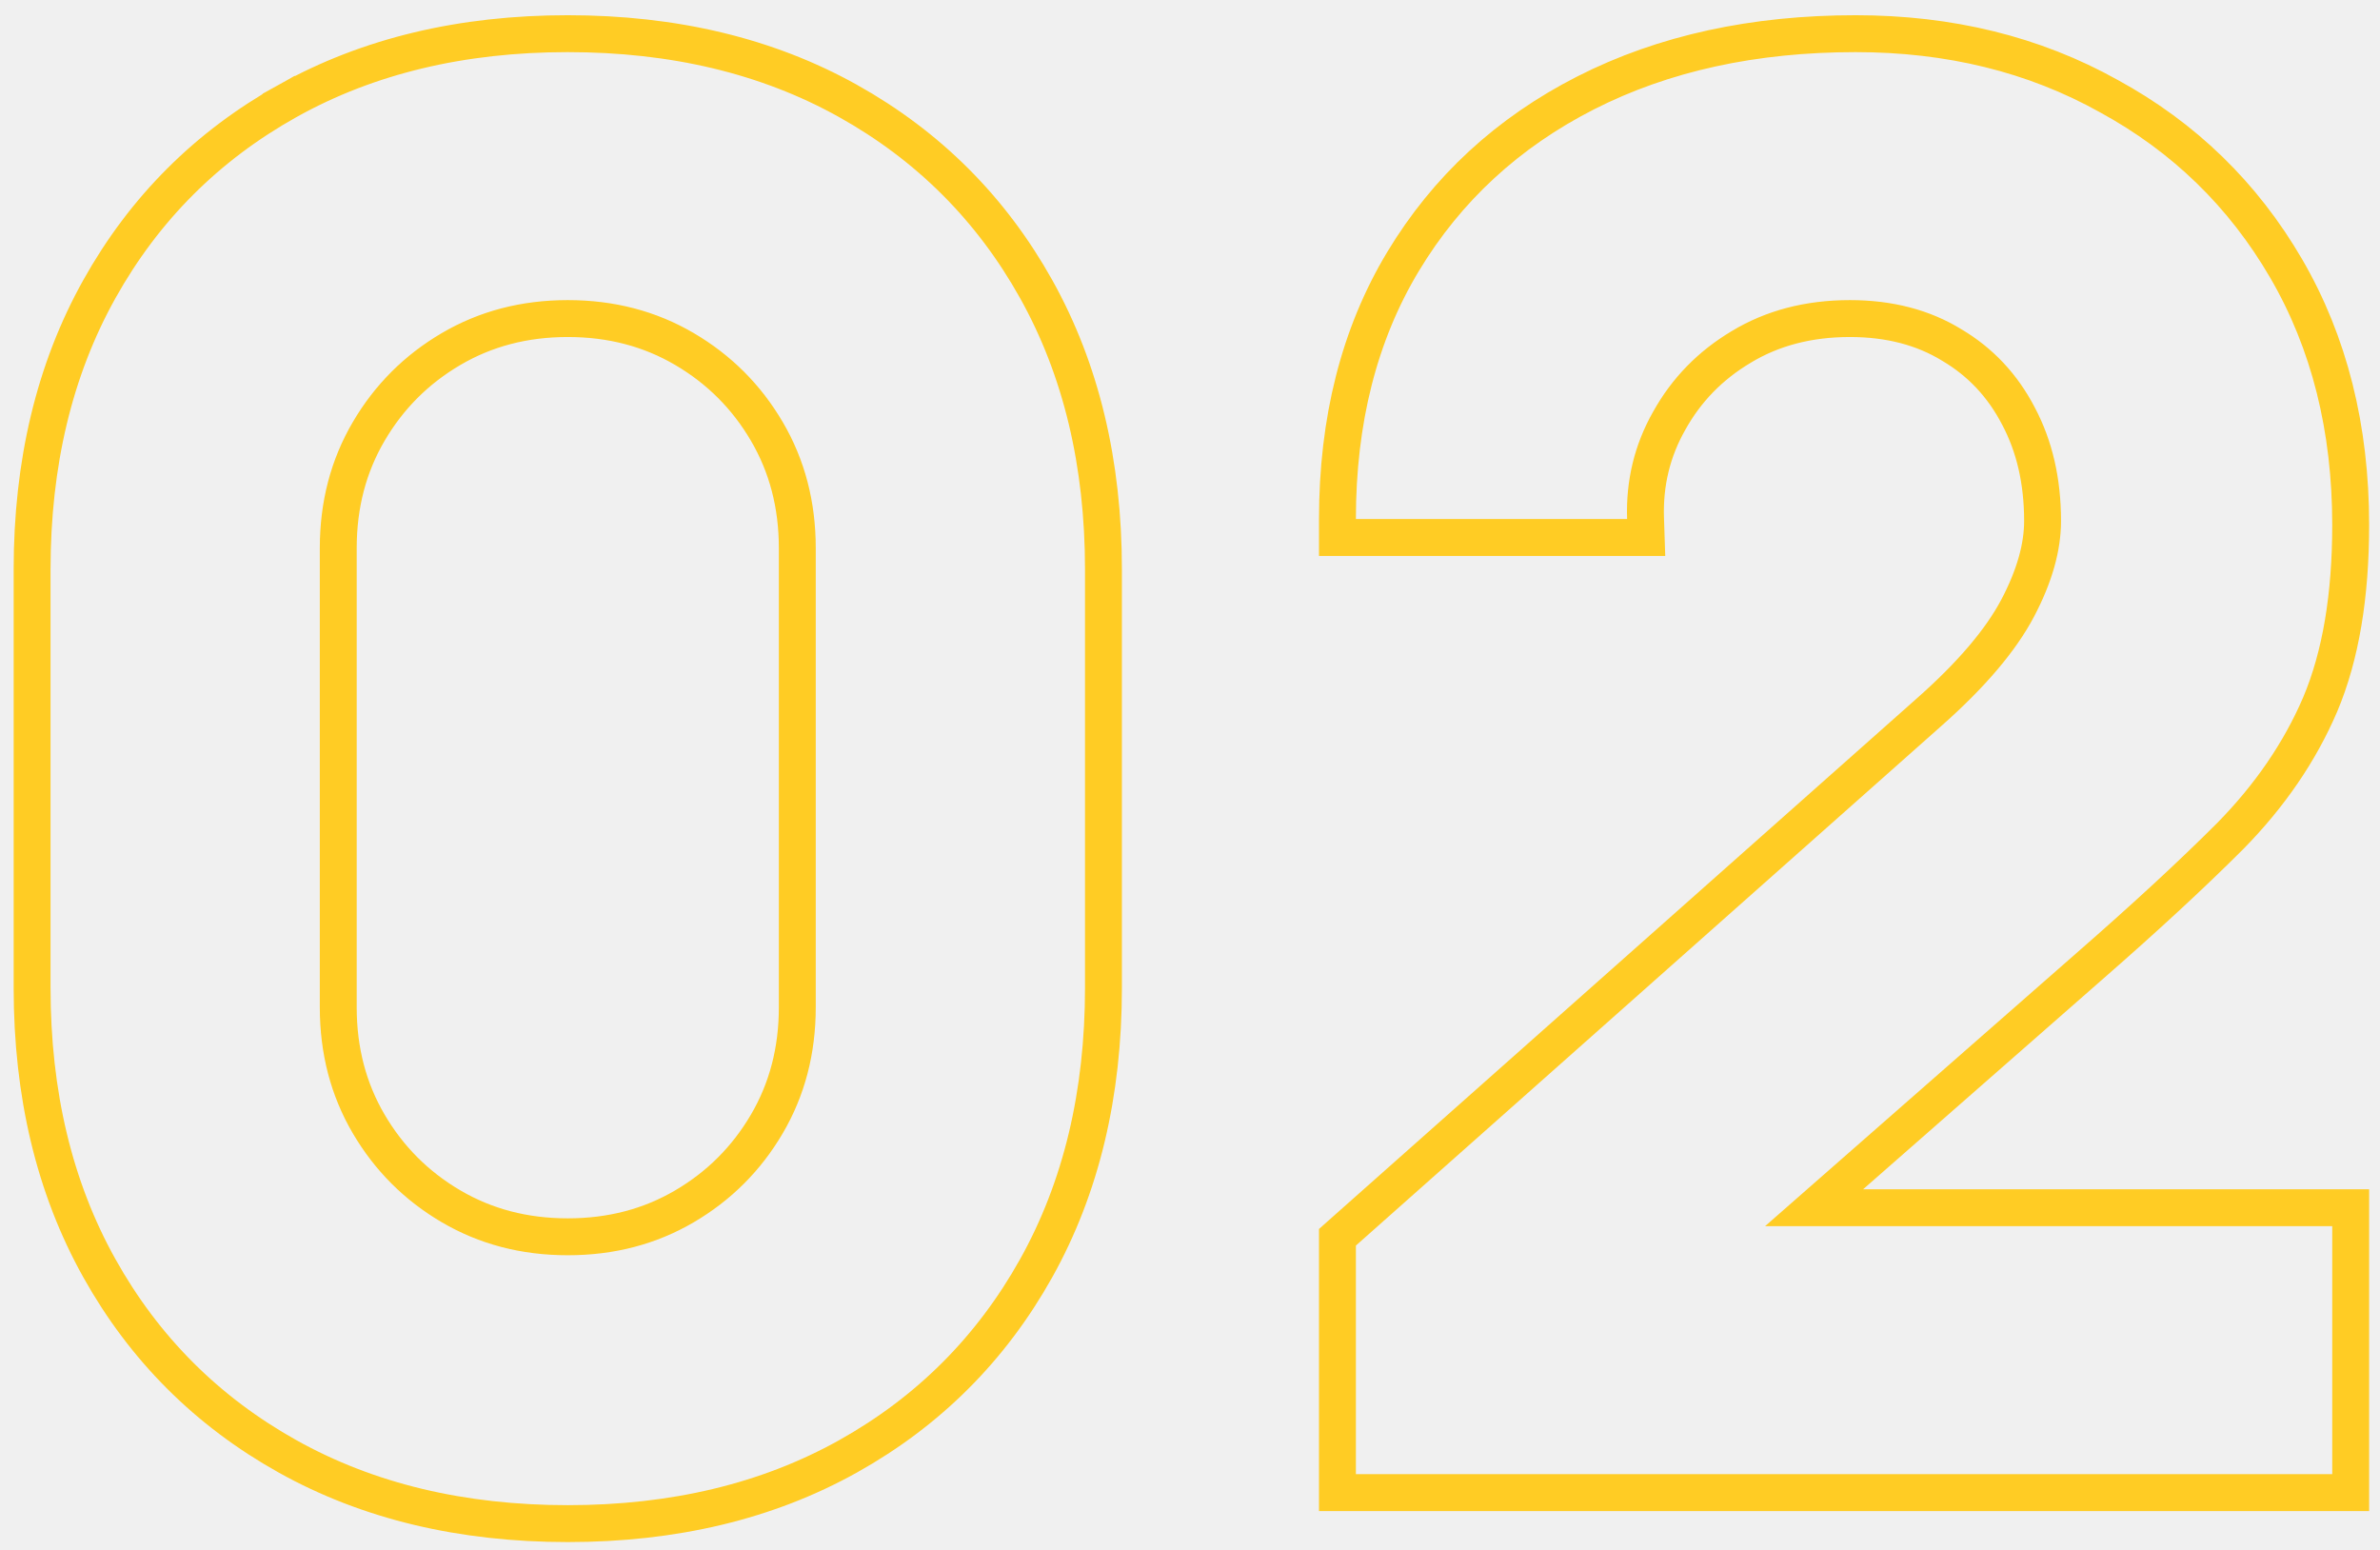
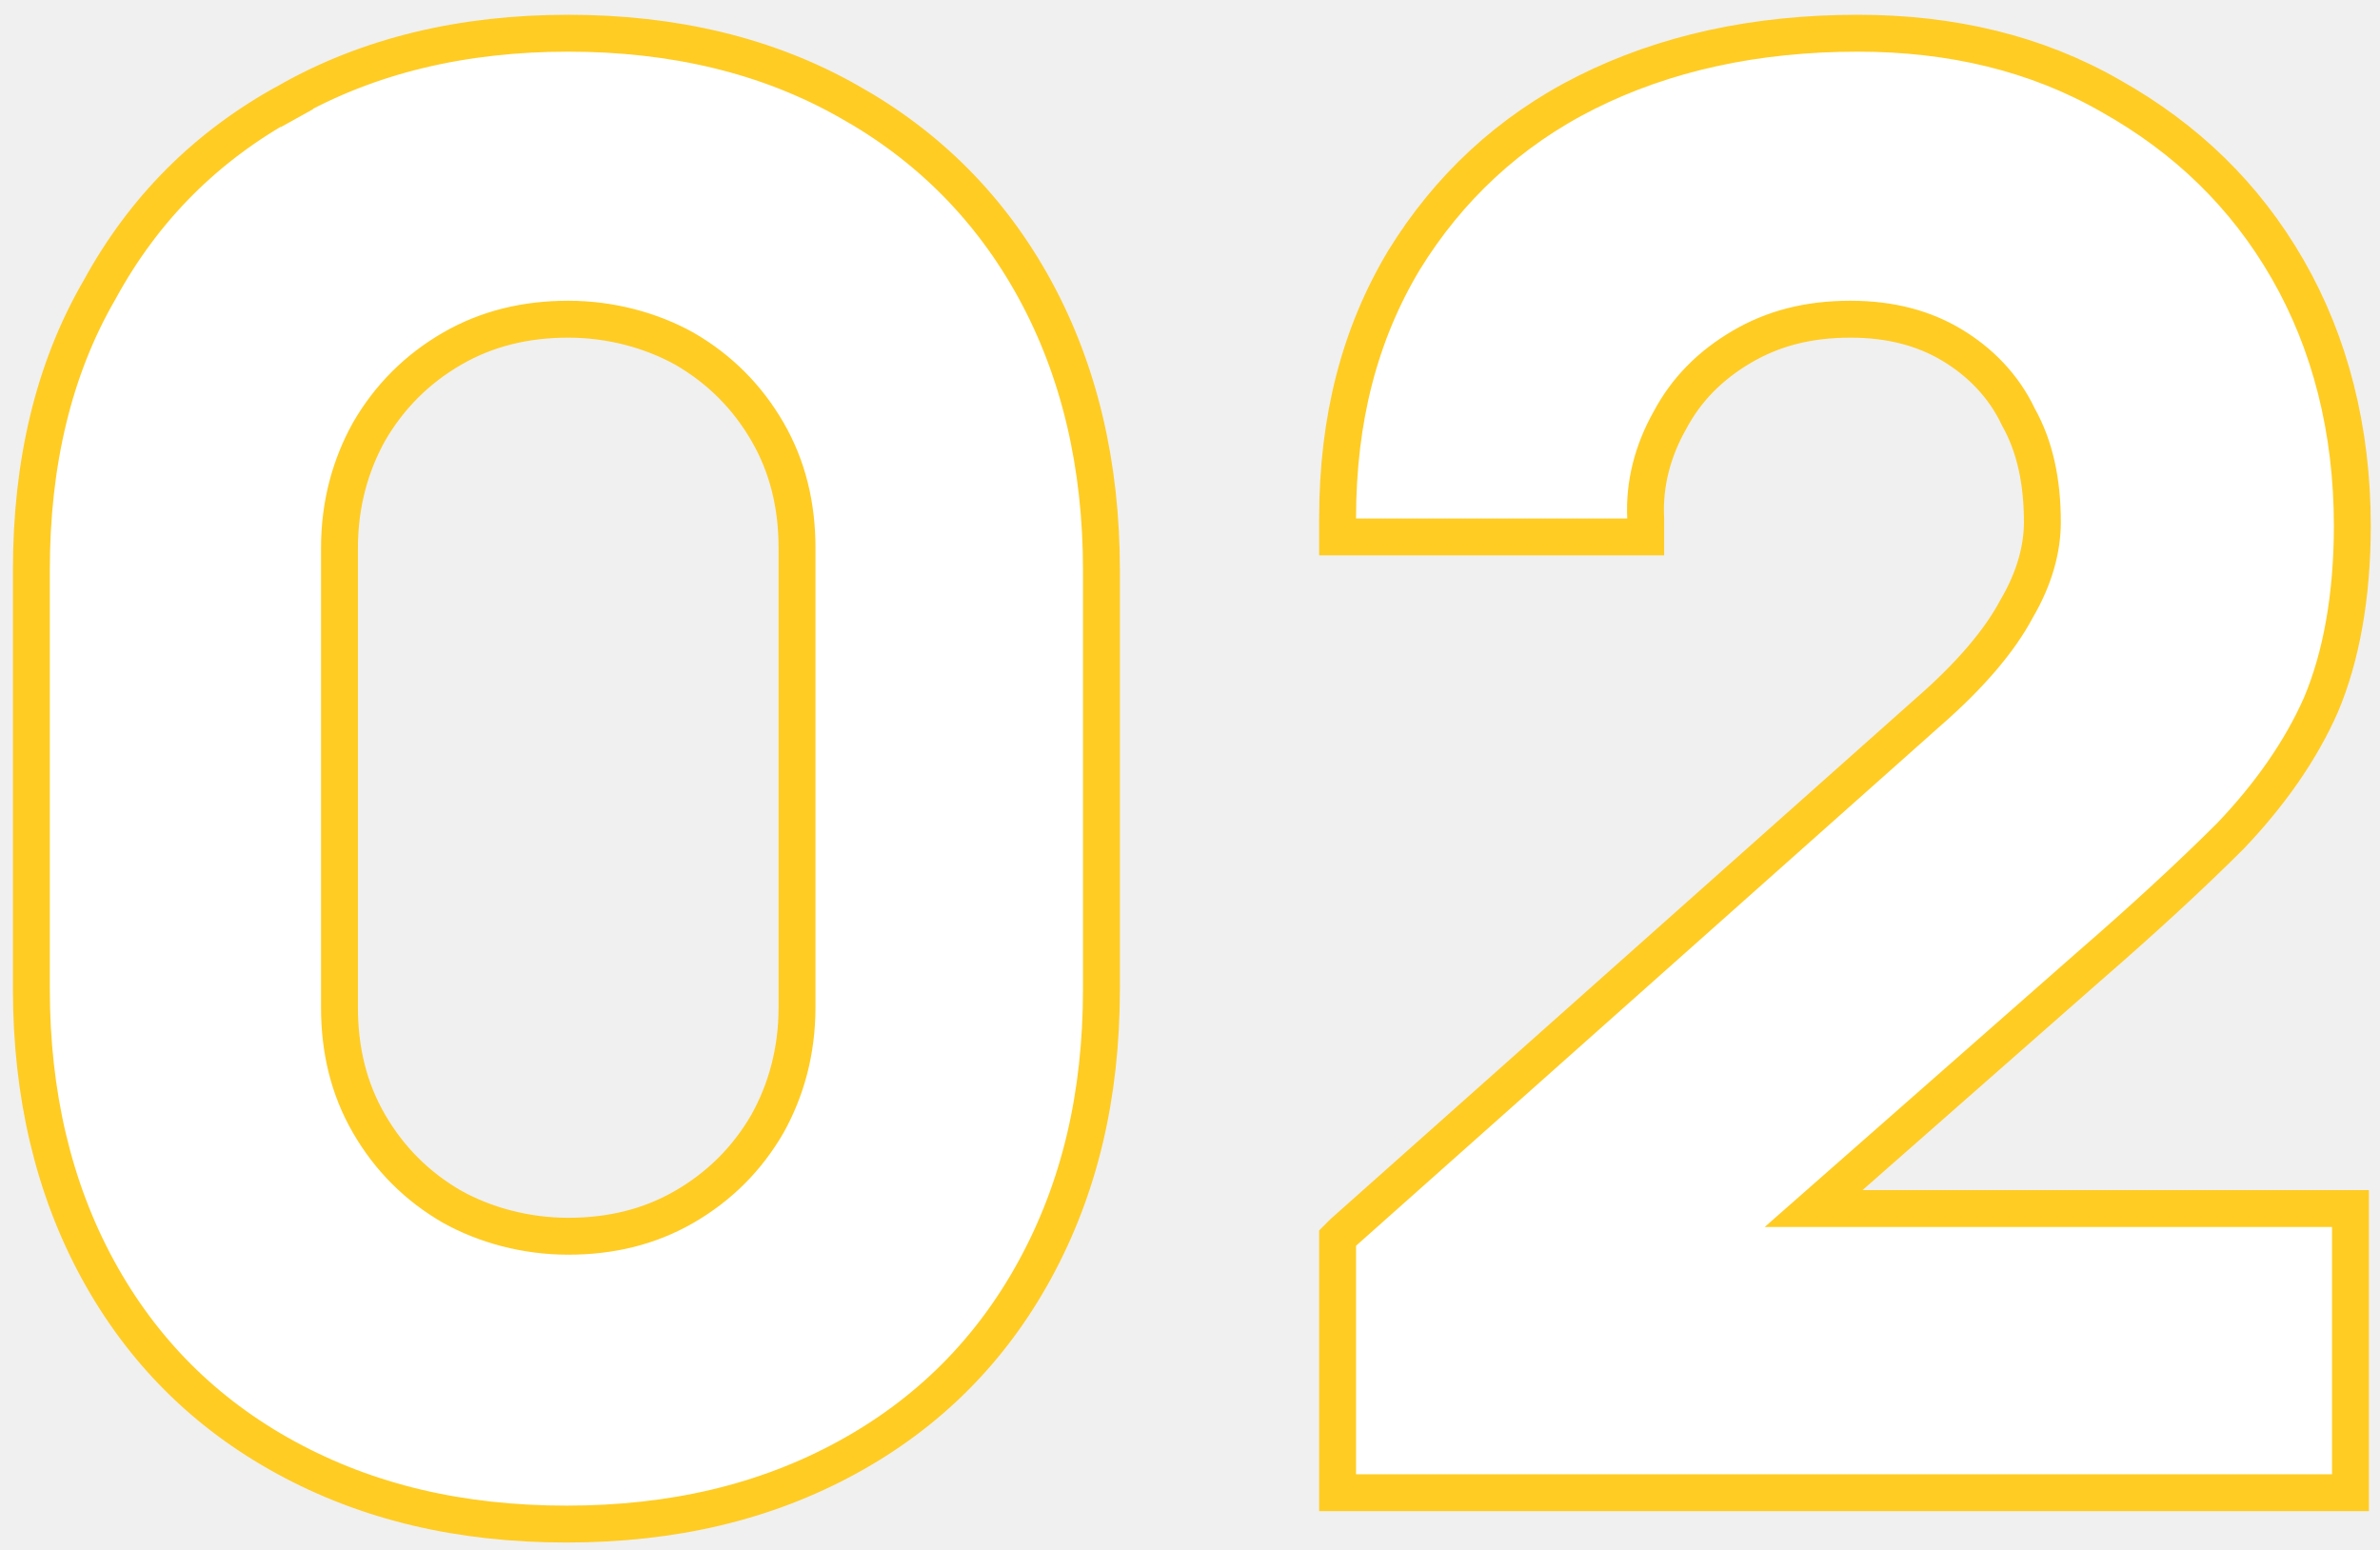
- <svg xmlns="http://www.w3.org/2000/svg" width="129" height="84" viewBox="0 0 129 84" fill="none">
-   <path d="M72.492 79.895V80.895H73.492H126.411H127.411V79.895V66.455V65.455H126.411H98.326L113.209 52.404C113.209 52.404 113.21 52.403 113.21 52.403C116.231 49.768 118.786 47.408 120.871 45.322L120.877 45.316C123.02 43.137 124.652 40.76 125.756 38.184L125.758 38.179C126.876 35.533 127.411 32.276 127.411 28.445C127.411 23.219 126.256 18.578 123.916 14.555C121.585 10.548 118.373 7.427 114.295 5.205C110.246 2.944 105.666 1.825 100.581 1.825C95.063 1.825 90.177 2.883 85.953 5.031C81.732 7.178 78.422 10.229 76.047 14.175C73.663 18.136 72.492 22.8 72.492 28.13V29.13H73.492H88.192H89.225L89.191 28.097C89.127 26.177 89.557 24.418 90.478 22.797L90.482 22.79C91.41 21.126 92.702 19.801 94.374 18.804L94.378 18.801C96.06 17.786 98.012 17.265 100.266 17.265C102.42 17.265 104.246 17.753 105.782 18.693L105.788 18.697L105.795 18.701C107.344 19.618 108.545 20.894 109.406 22.553L109.41 22.561C110.269 24.182 110.711 26.065 110.711 28.235C110.711 29.64 110.284 31.212 109.357 32.966C108.455 34.673 106.871 36.559 104.54 38.615L104.538 38.617L72.828 66.757L72.492 67.056V67.505V79.895ZM15.587 5.47L16.075 6.343L15.587 5.47C11.225 7.905 7.819 11.311 5.384 15.673C2.943 20.045 1.74 25.118 1.74 30.86V53.54C1.74 59.283 2.943 64.356 5.384 68.728C7.819 73.09 11.225 76.496 15.587 78.931C19.959 81.372 25.032 82.575 30.774 82.575C36.517 82.575 41.59 81.372 45.962 78.931C50.324 76.496 53.73 73.09 56.165 68.728C58.606 64.356 59.809 59.283 59.809 53.54V30.86C59.809 25.118 58.606 20.045 56.165 15.673C53.73 11.311 50.324 7.905 45.962 5.47C41.59 3.029 36.517 1.825 30.774 1.825C25.032 1.825 19.959 3.029 15.587 5.47ZM37.094 65.382C35.228 66.476 33.13 67.03 30.774 67.03C28.419 67.03 26.321 66.476 24.455 65.382C22.573 64.279 21.086 62.792 19.982 60.91C18.889 59.044 18.334 56.946 18.334 54.59V29.705C18.334 27.35 18.889 25.252 19.982 23.386C21.086 21.503 22.573 20.016 24.455 18.913C26.321 17.819 28.419 17.265 30.774 17.265C33.13 17.265 35.228 17.819 37.094 18.913C38.976 20.016 40.463 21.503 41.567 23.386C42.66 25.252 43.215 27.35 43.215 29.705V54.59C43.215 56.946 42.66 59.044 41.567 60.91C40.463 62.792 38.976 64.279 37.094 65.382Z" stroke="#FFCC24" stroke-width="2" />
+ <svg xmlns="http://www.w3.org/2000/svg" version="1.1" id="Слой_1" x="0px" y="0px" viewBox="0 0 129 84" style="enable-background:new 0 0 129 84;" xml:space="preserve">
+   <style type="text/css">
+ 	.st0{fill:#FFFFFF;stroke:#FFCC24;stroke-width:2;}
+ </style>
+   <path class="st0" d="M72.5,79.9v1h1h52.9h1v-1V66.5v-1h-1H98.3l14.9-13.1c0,0,0,0,0,0c3-2.6,5.6-5,7.7-7.1l0,0  c2.1-2.2,3.8-4.6,4.9-7.1l0,0c1.1-2.6,1.7-5.9,1.7-9.7c0-5.2-1.2-9.9-3.5-13.9c-2.3-4-5.5-7.1-9.6-9.4c-4-2.3-8.6-3.4-13.7-3.4  C95.1,1.8,90.2,2.9,86,5c-4.2,2.1-7.5,5.2-9.9,9.1c-2.4,4-3.6,8.6-3.6,14v1h1h14.7h1l0-1c-0.1-1.9,0.4-3.7,1.3-5.3l0,0  c0.9-1.7,2.2-3,3.9-4l0,0c1.7-1,3.6-1.5,5.9-1.5c2.2,0,4,0.5,5.5,1.4l0,0l0,0c1.5,0.9,2.8,2.2,3.6,3.9l0,0c0.9,1.6,1.3,3.5,1.3,5.7  c0,1.4-0.4,3-1.4,4.7c-0.9,1.7-2.5,3.6-4.8,5.6l0,0L72.8,66.8l-0.3,0.3v0.4V79.9z M15.6,5.5l0.5,0.9L15.6,5.5  c-4.4,2.4-7.8,5.8-10.2,10.2C2.9,20,1.7,25.1,1.7,30.9v22.7c0,5.7,1.2,10.8,3.6,15.2c2.4,4.4,5.8,7.8,10.2,10.2  c4.4,2.4,9.4,3.6,15.2,3.6s10.8-1.2,15.2-3.6c4.4-2.4,7.8-5.8,10.2-10.2c2.4-4.4,3.6-9.4,3.6-15.2V30.9c0-5.7-1.2-10.8-3.6-15.2  C53.7,11.3,50.3,7.9,46,5.5C41.6,3,36.5,1.8,30.8,1.8S20,3,15.6,5.5z M37.1,65.4c-1.9,1.1-4,1.6-6.3,1.6s-4.5-0.6-6.3-1.6  c-1.9-1.1-3.4-2.6-4.5-4.5c-1.1-1.9-1.6-4-1.6-6.3V29.7c0-2.4,0.6-4.5,1.6-6.3c1.1-1.9,2.6-3.4,4.5-4.5c1.9-1.1,4-1.6,6.3-1.6  s4.5,0.6,6.3,1.6c1.9,1.1,3.4,2.6,4.5,4.5c1.1,1.9,1.6,4,1.6,6.3v24.9c0,2.4-0.6,4.5-1.6,6.3C40.5,62.8,39,64.3,37.1,65.4z" />
</svg>
